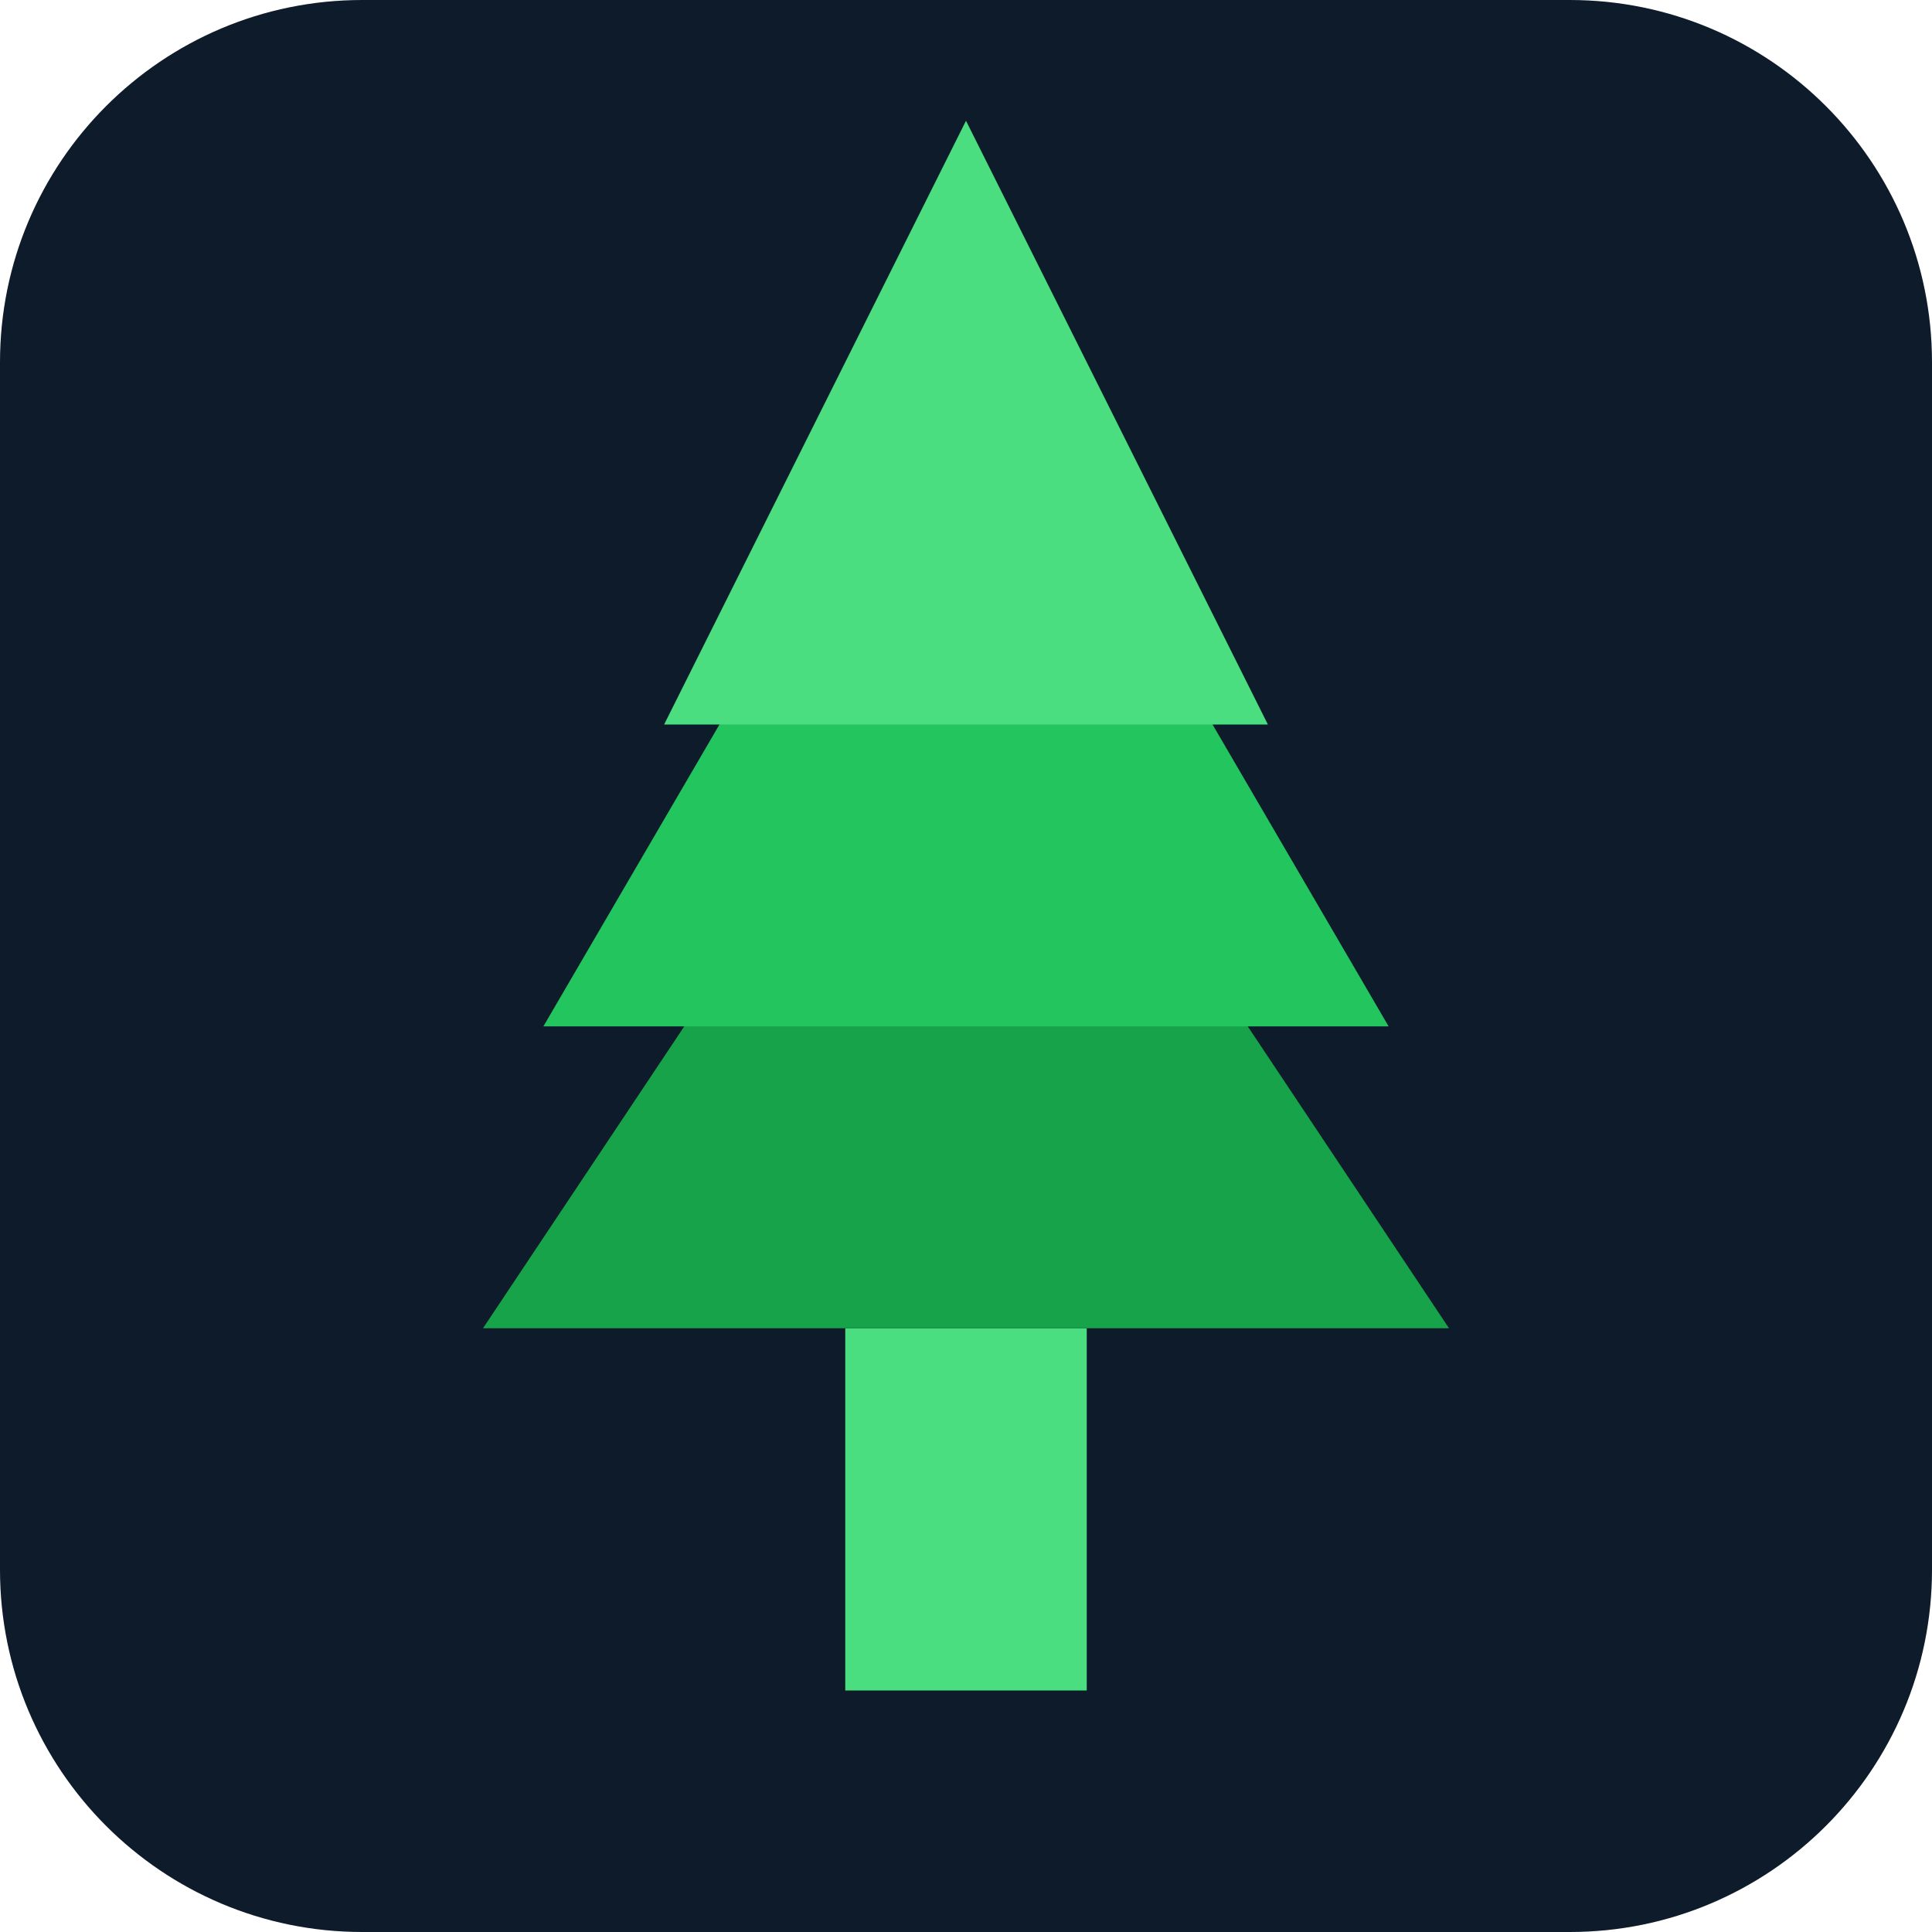
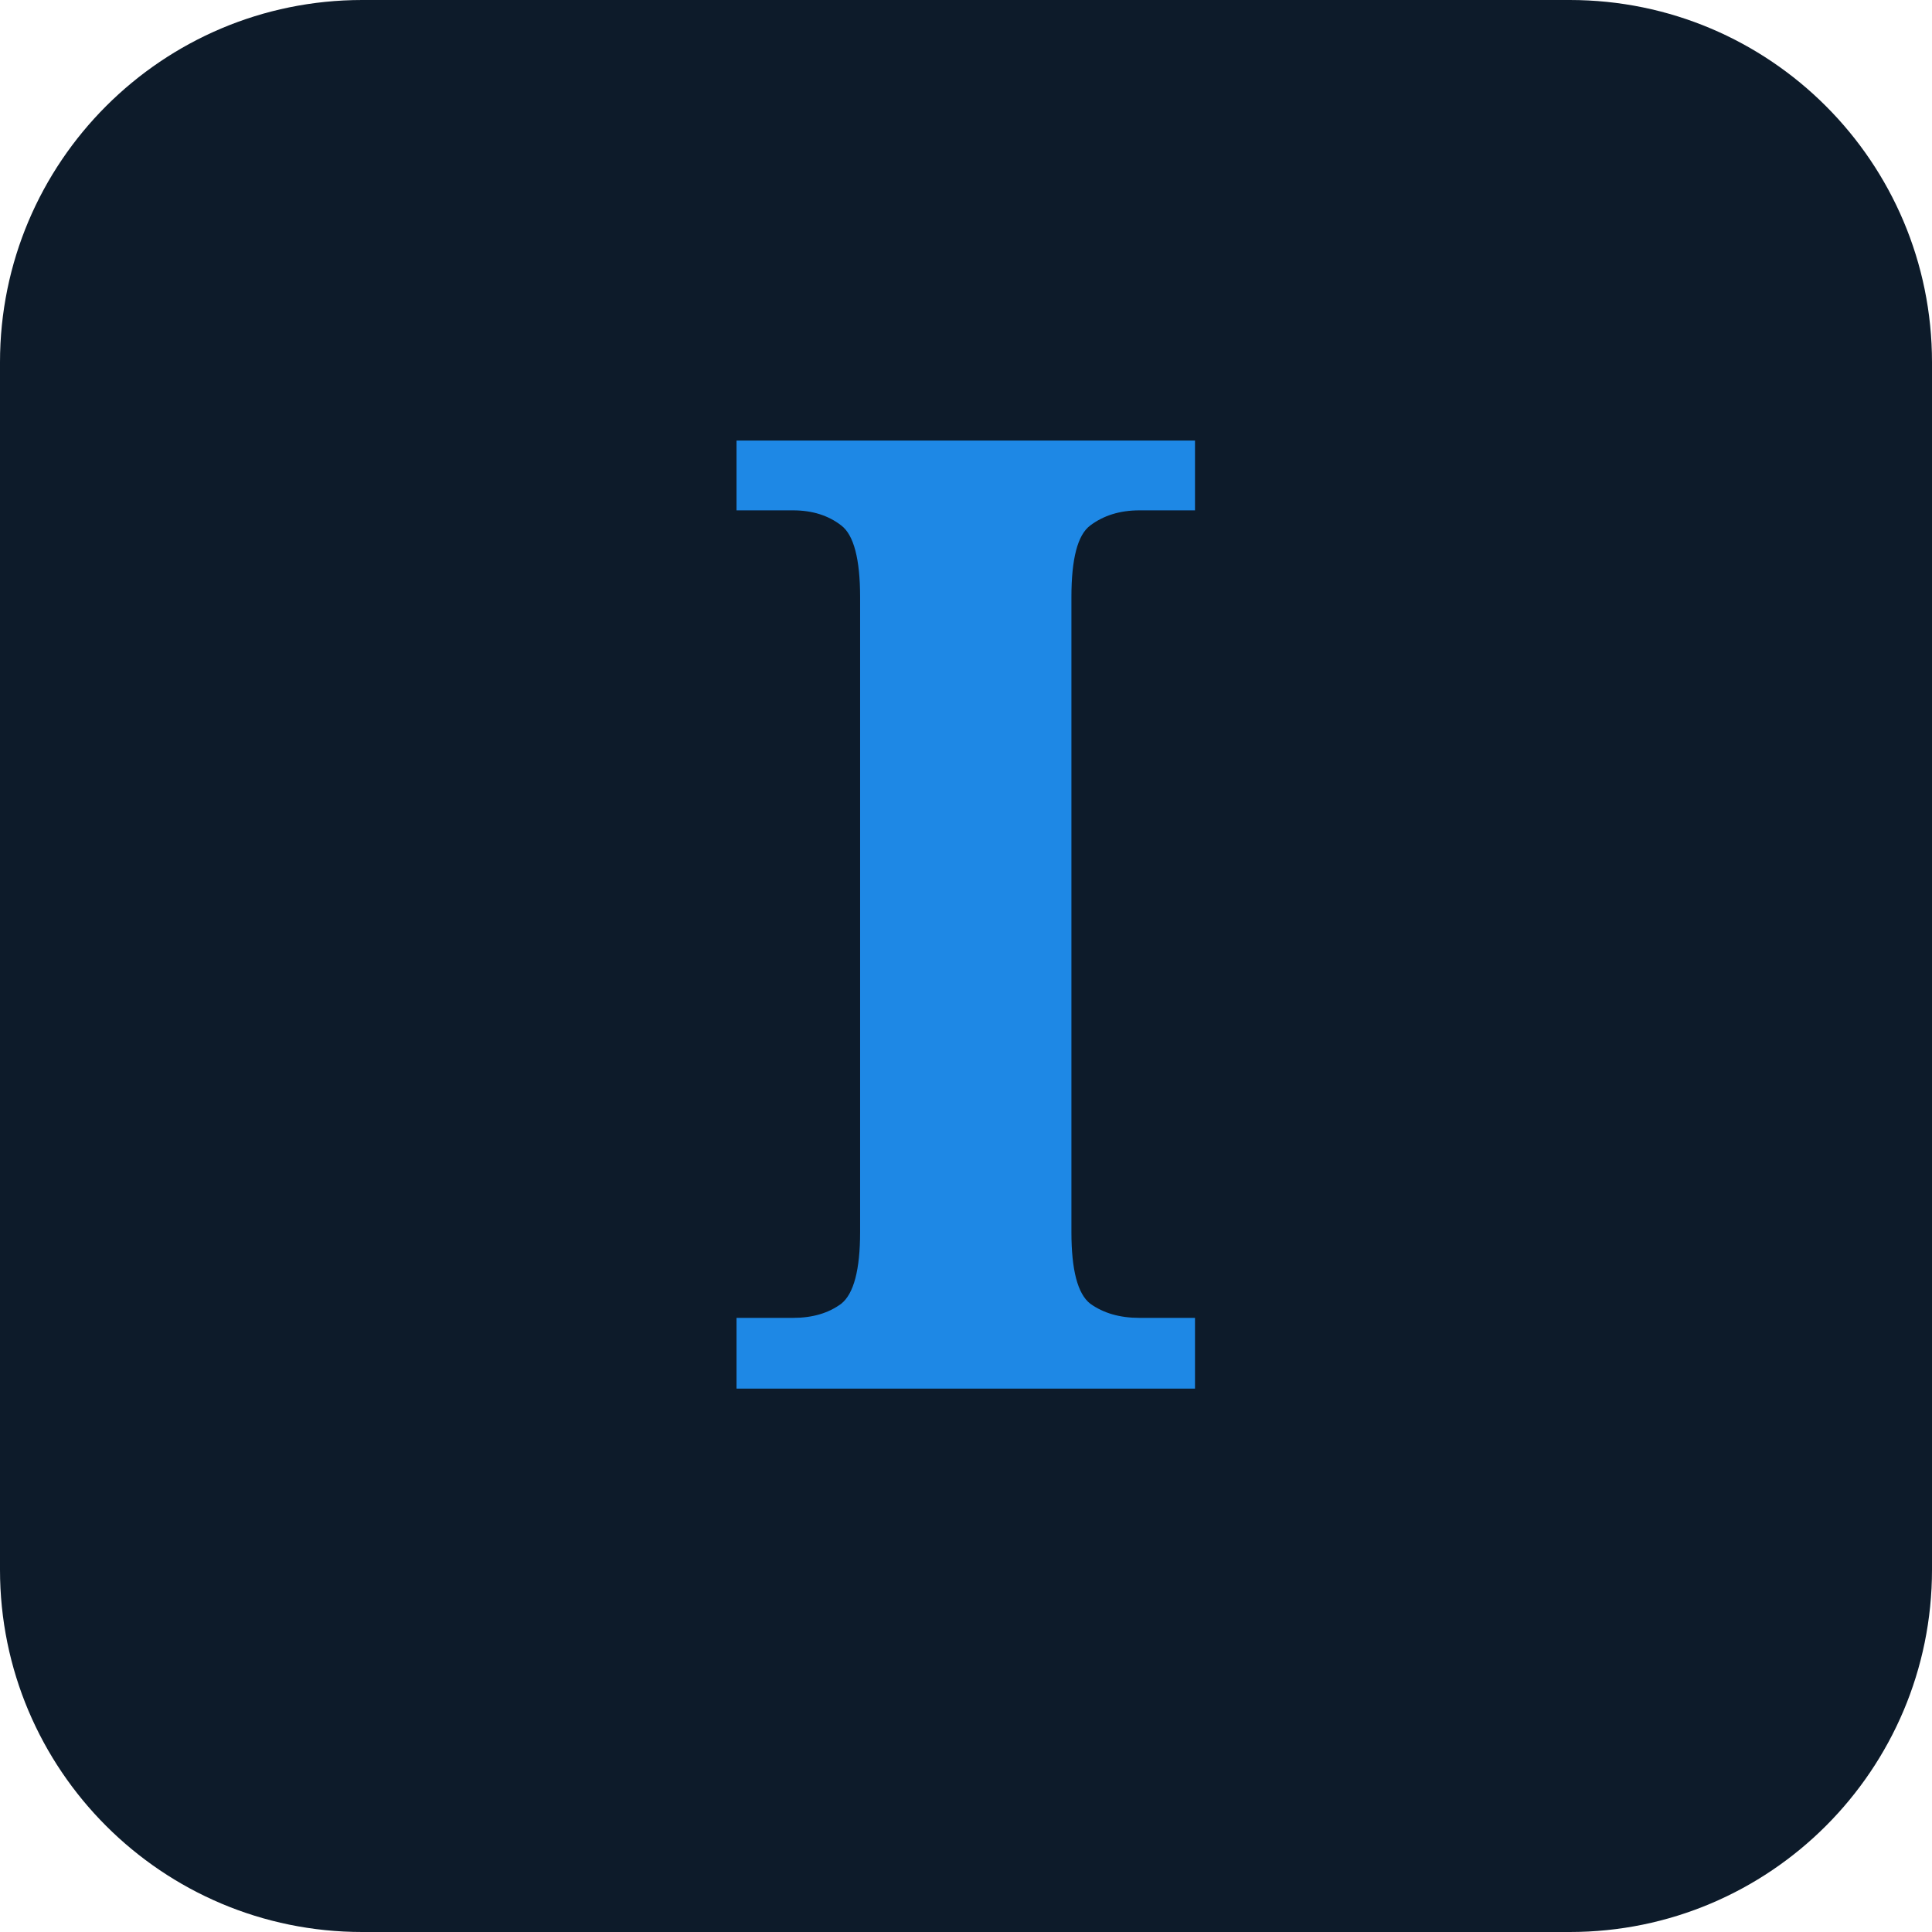
<svg xmlns="http://www.w3.org/2000/svg" viewBox="0 0 32 32">
  <rect width="32" height="32" rx="6" fill="#0D1B2A" />
-   <rect x="14" y="22" width="4" height="6" fill="#4ade80" />
-   <polygon points="16,10 24,22 8,22" fill="#16a34a" />
-   <polygon points="16,5 23,17 9,17" fill="#22c55e" />
-   <polygon points="16,2 21,12 11,12" fill="#4ade80" />
+   <text x="16" y="23" font-family="Georgia, serif" font-size="22" font-weight="bold" fill="#1E88E5" text-anchor="middle">I</text>
</svg>
